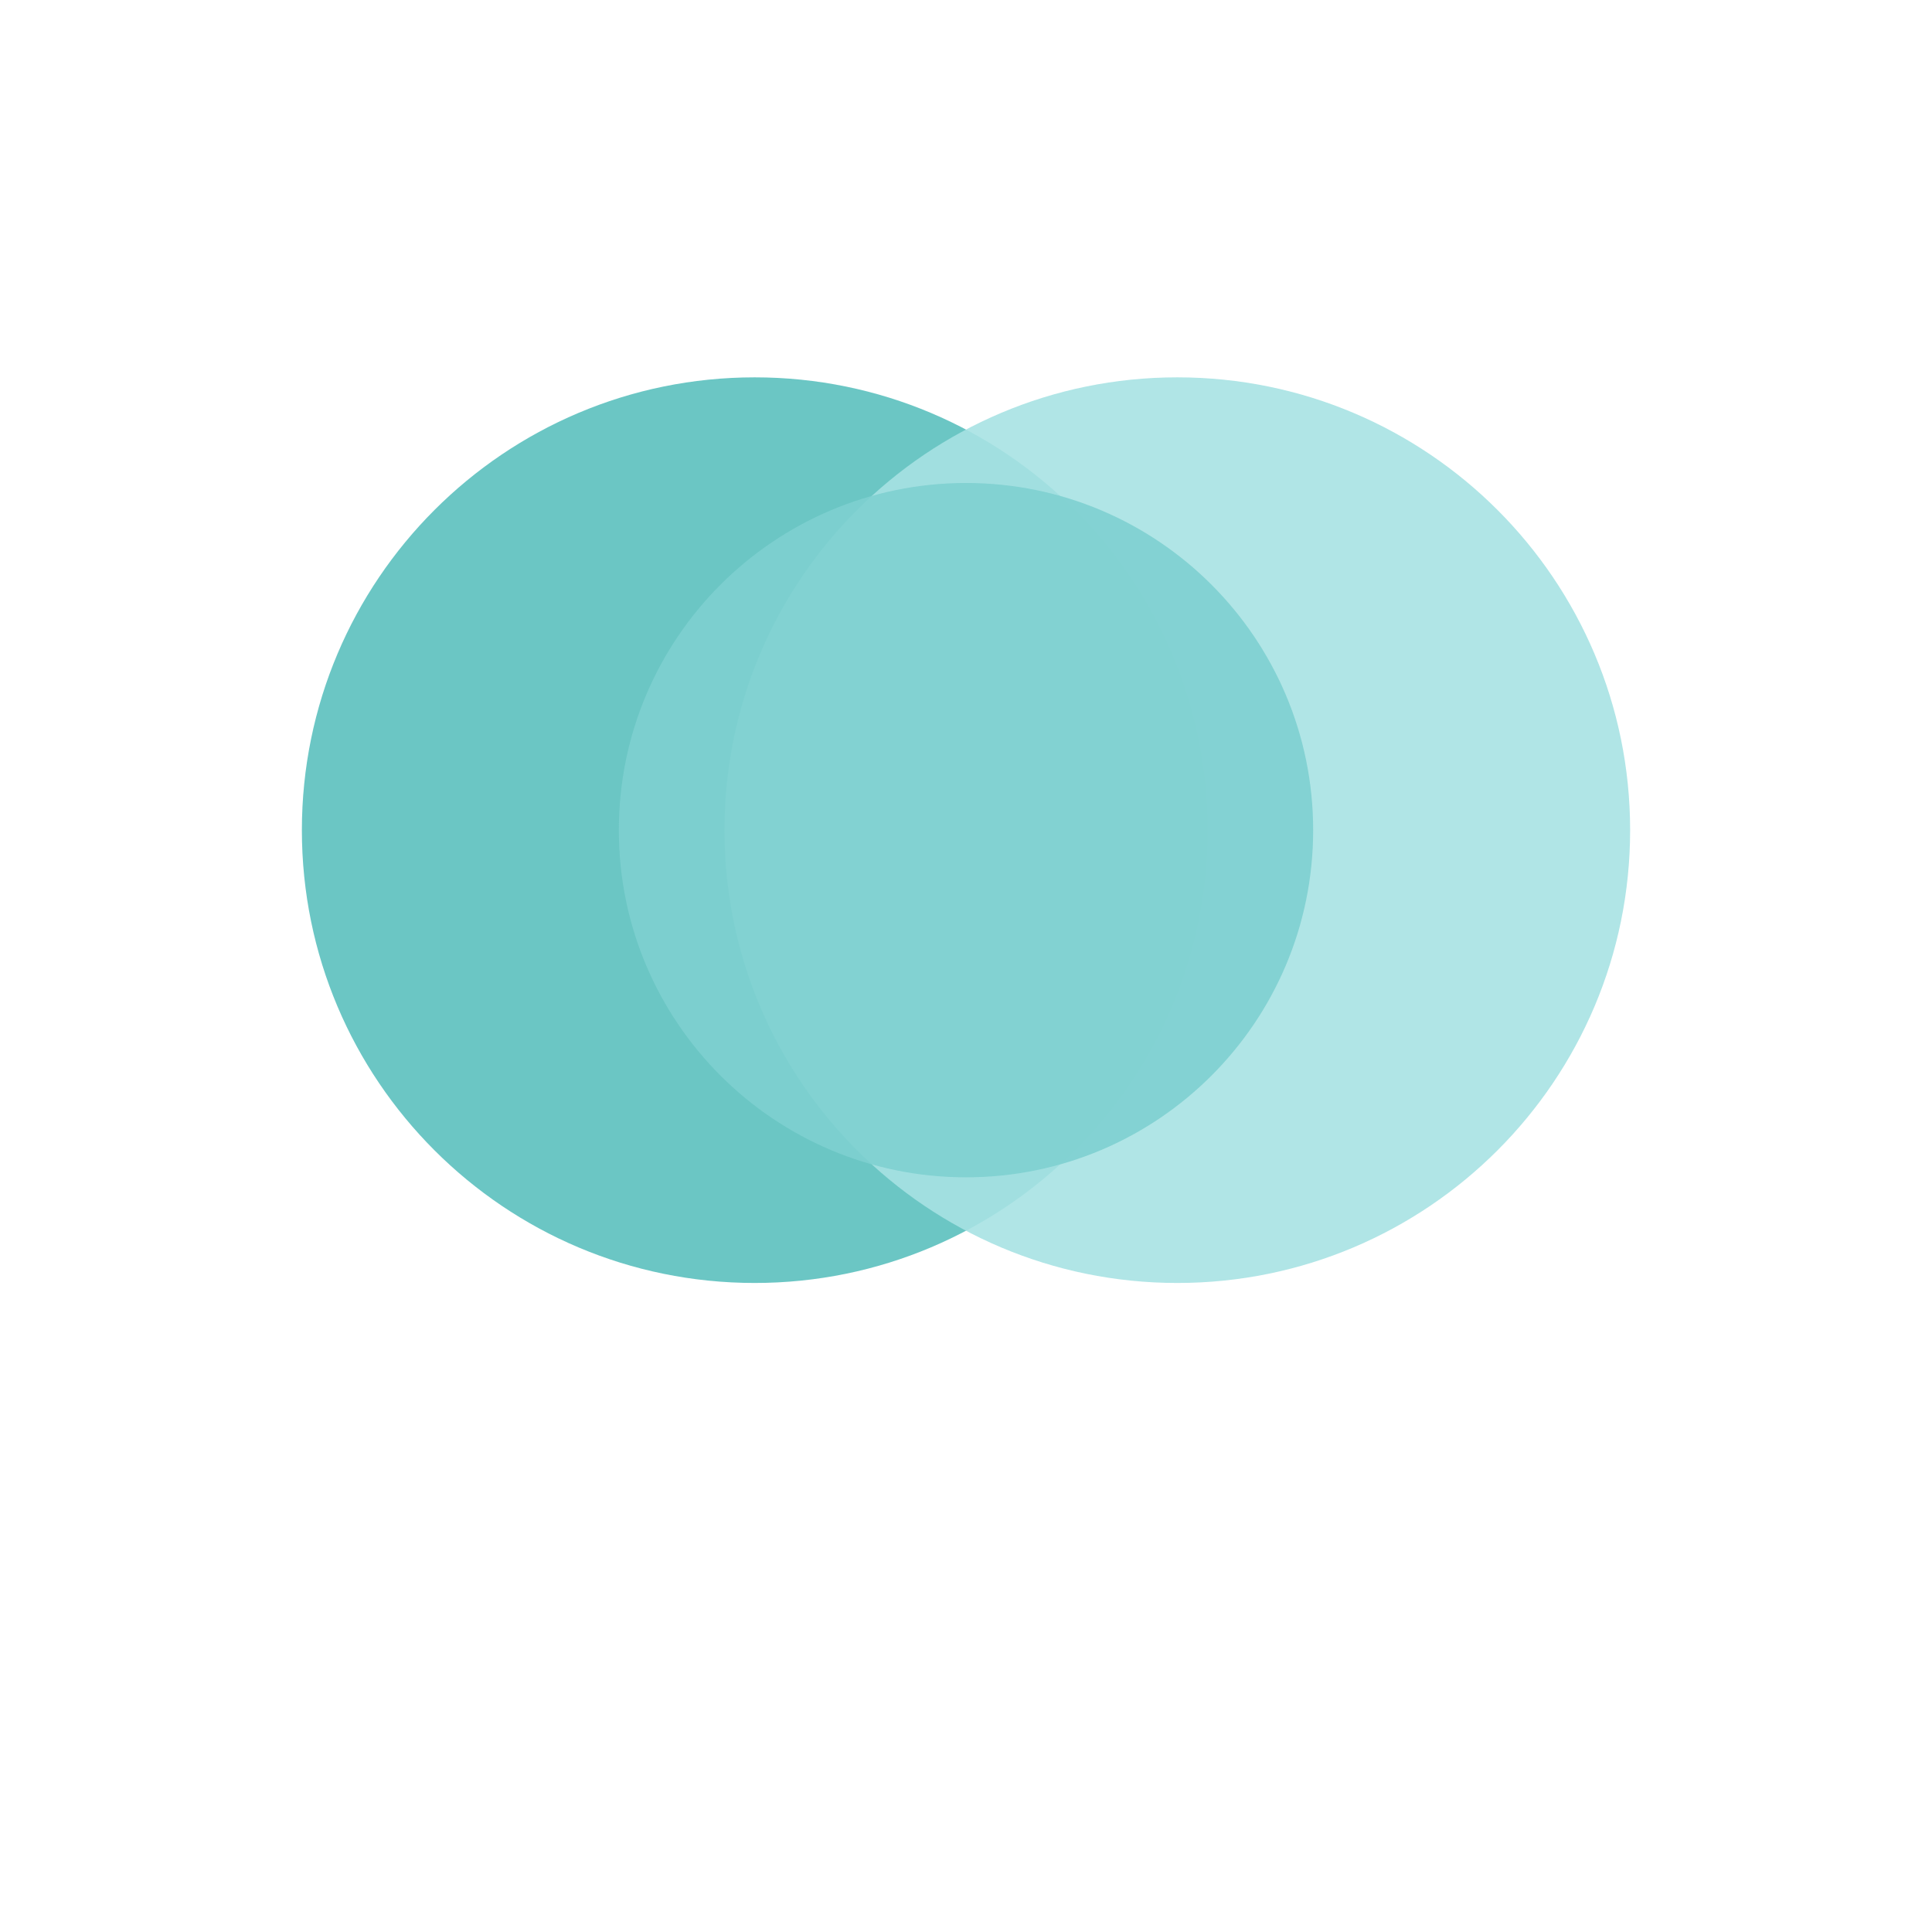
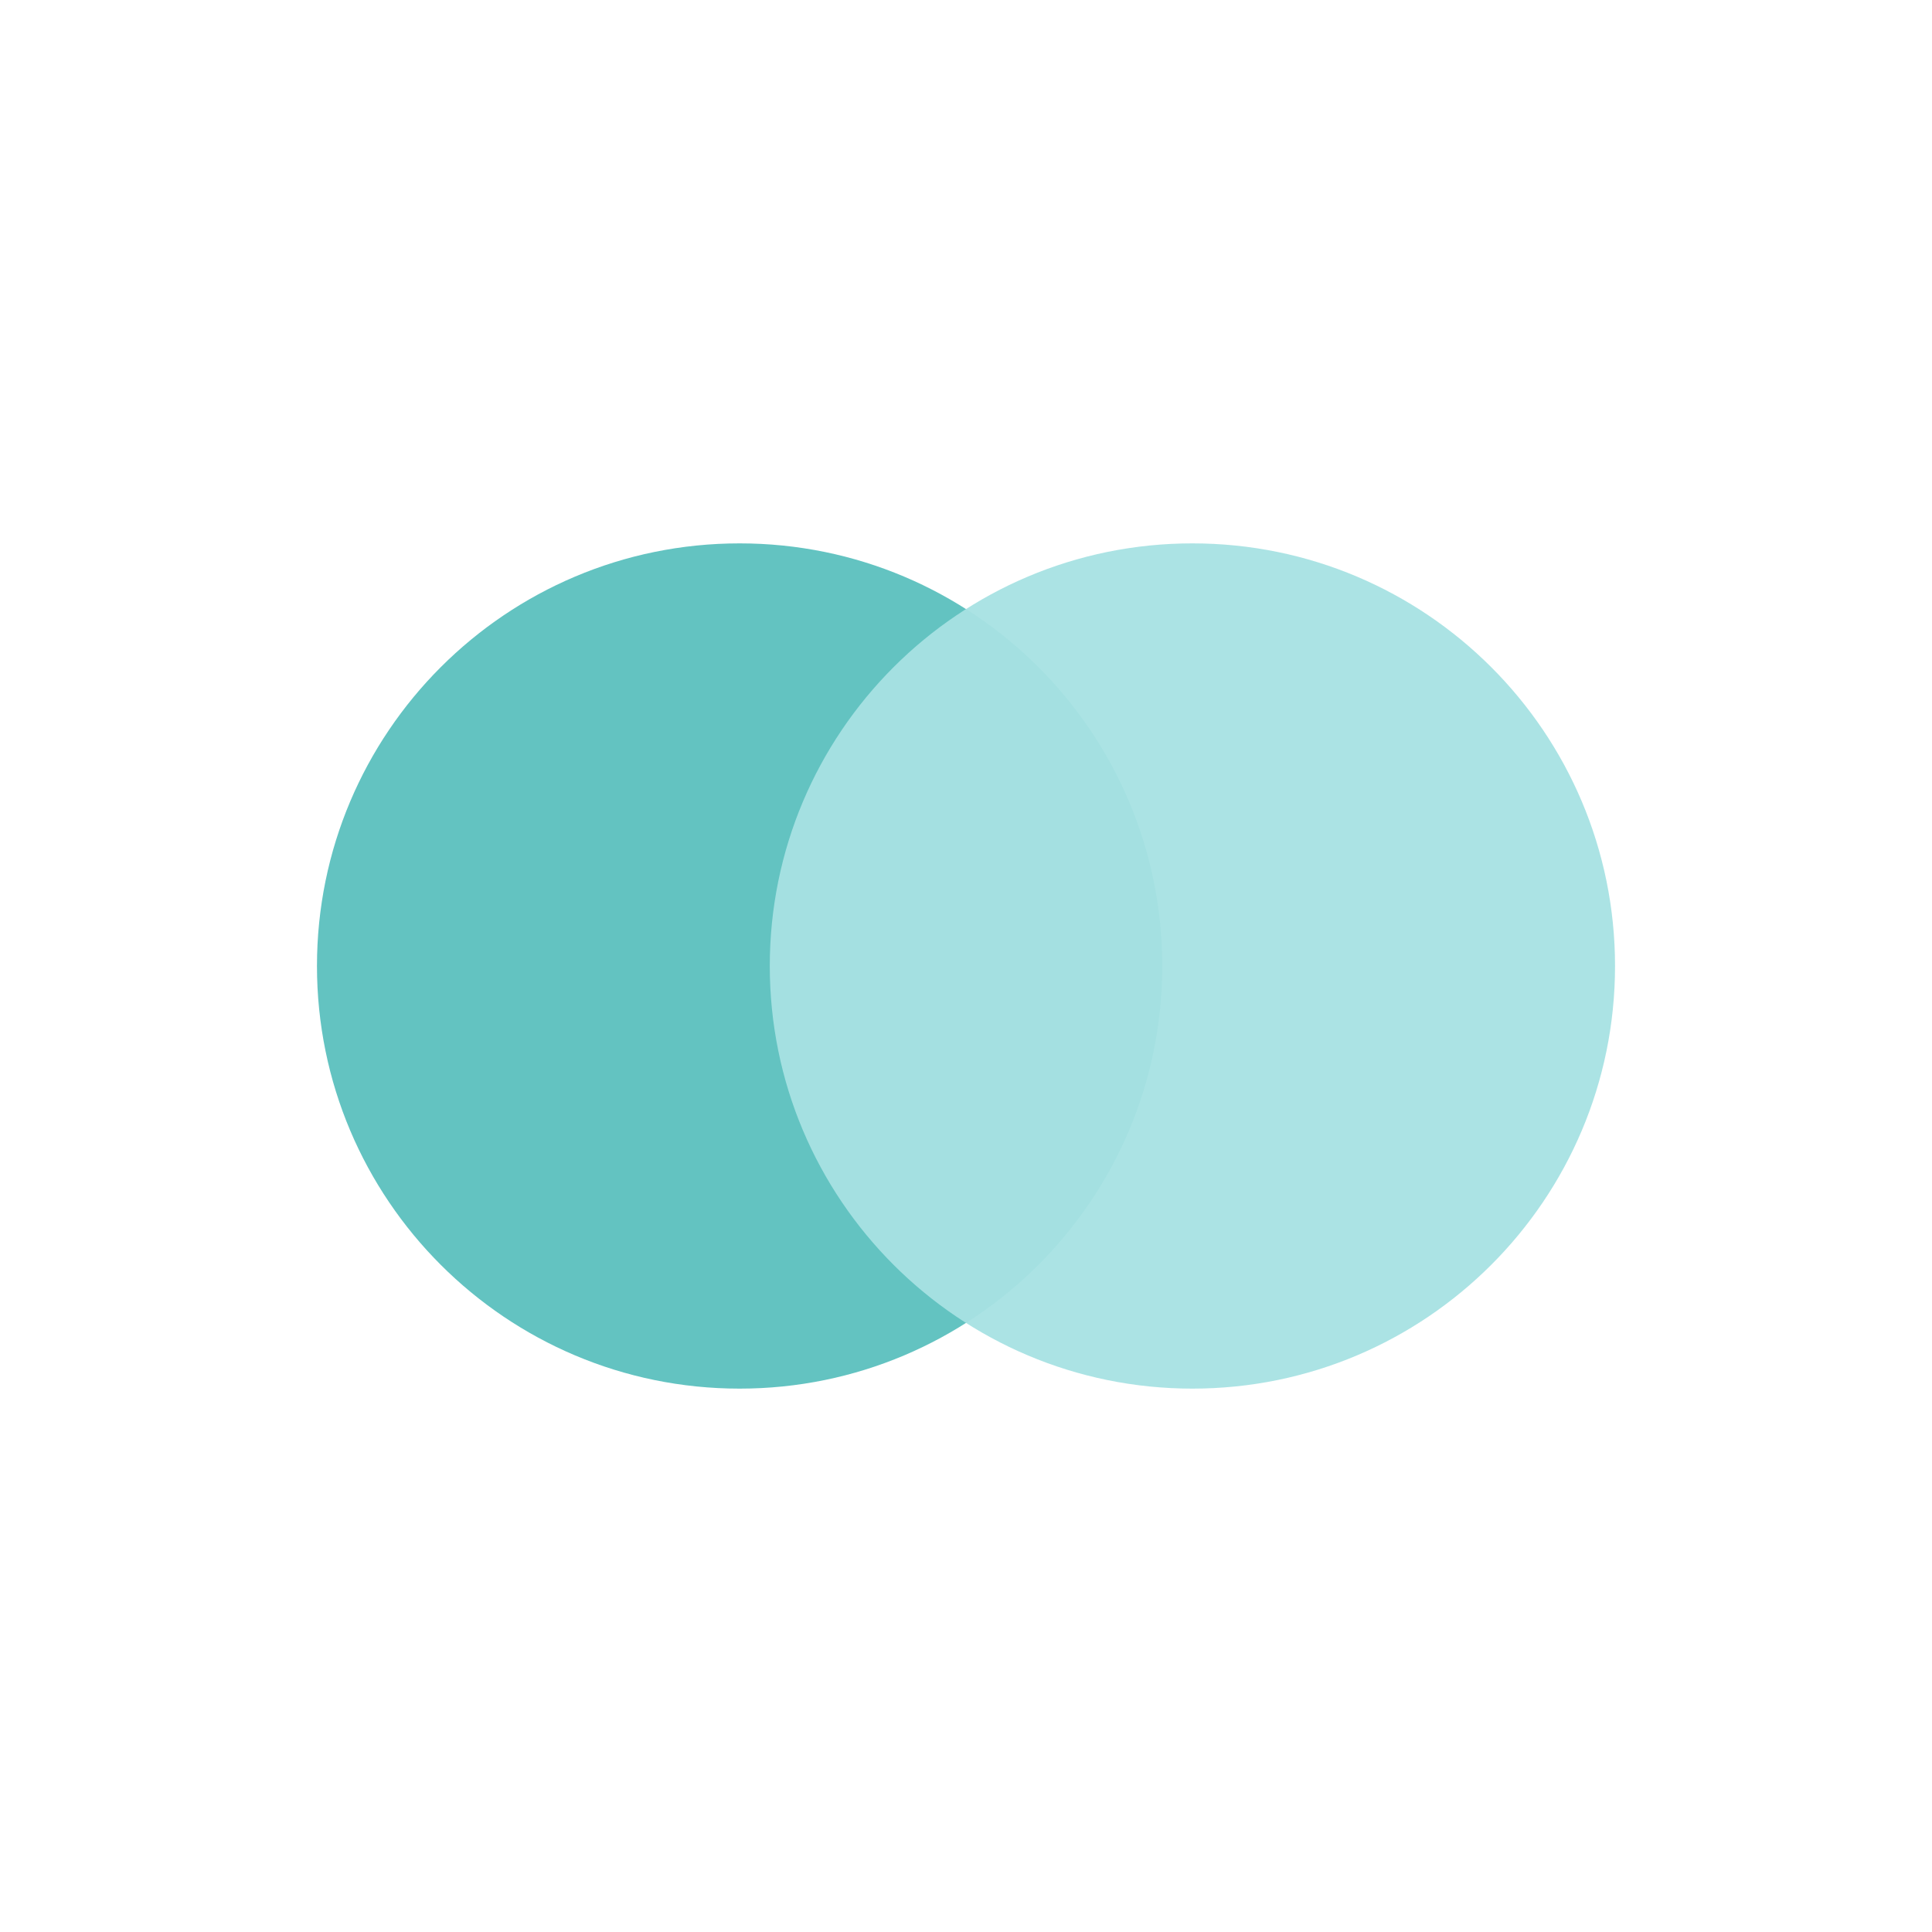
<svg xmlns="http://www.w3.org/2000/svg" width="256" height="256" viewBox="0 0 256 256">
-   <circle cx="100" cy="110" r="60" fill="#5BC0BE" opacity="0.9" />
-   <circle cx="156" cy="110" r="60" fill="#A7E2E3" opacity="0.9" />
-   <circle cx="128" cy="110" r="46" fill="#7ED0D0" opacity="0.9" />
+   <circle cx="98" cy="128" r="56" fill="#5BC0BE" opacity=".95" />
+   <circle cx="158" cy="128" r="56" fill="#A7E2E3" opacity=".95" />
</svg>
